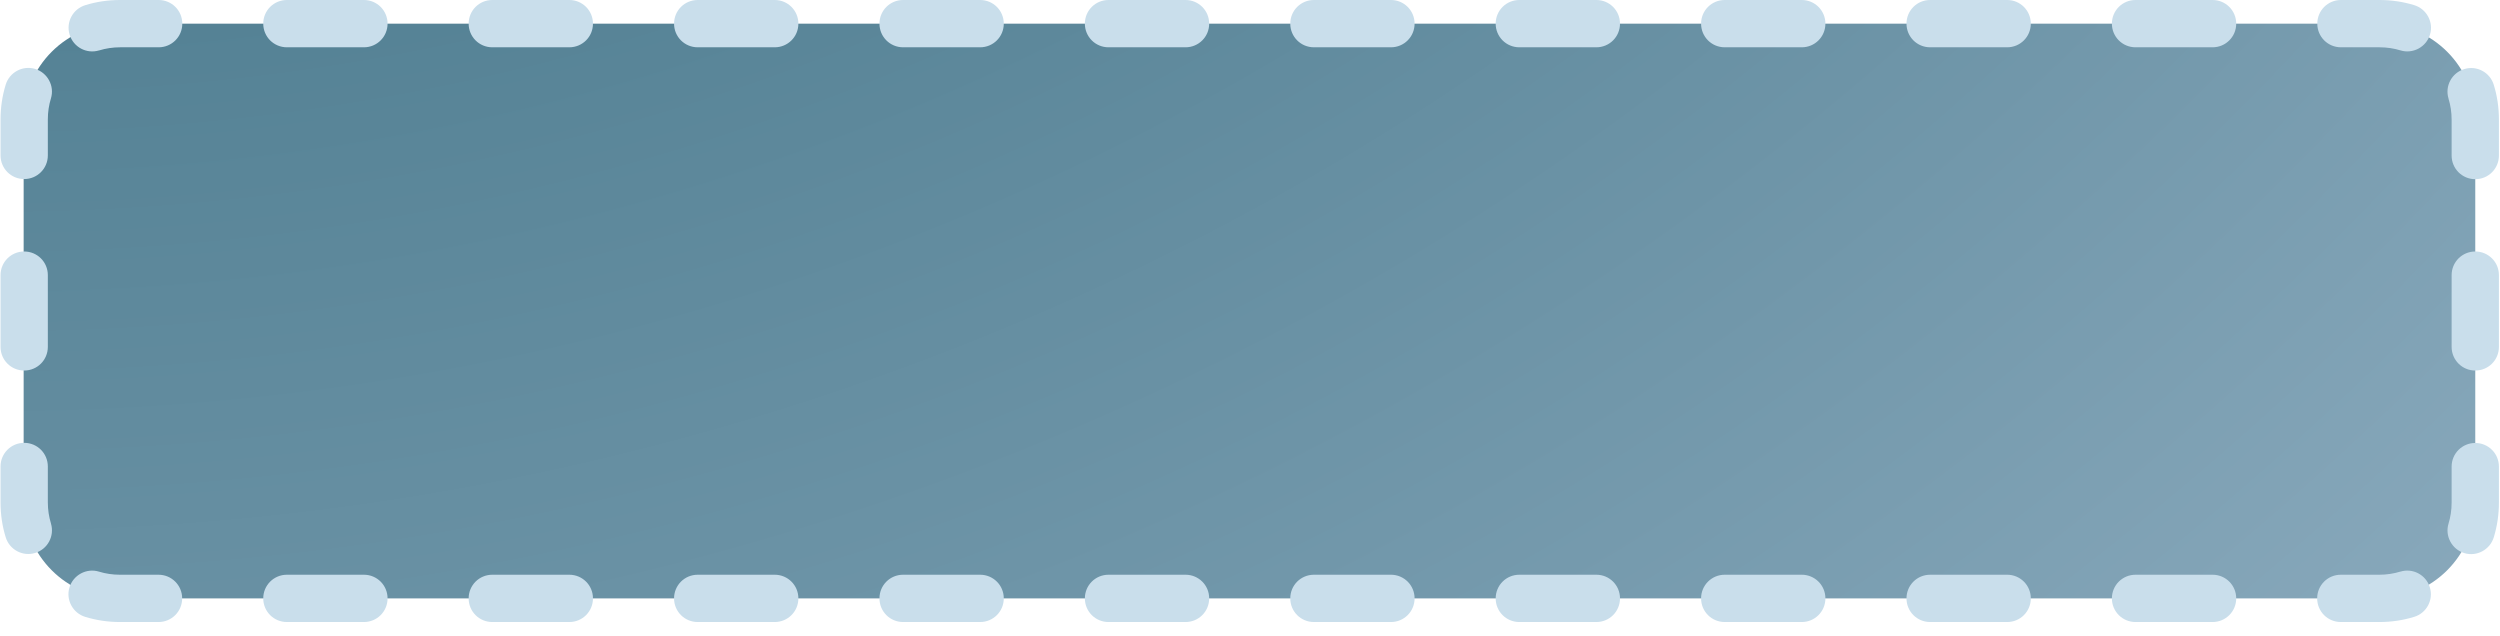
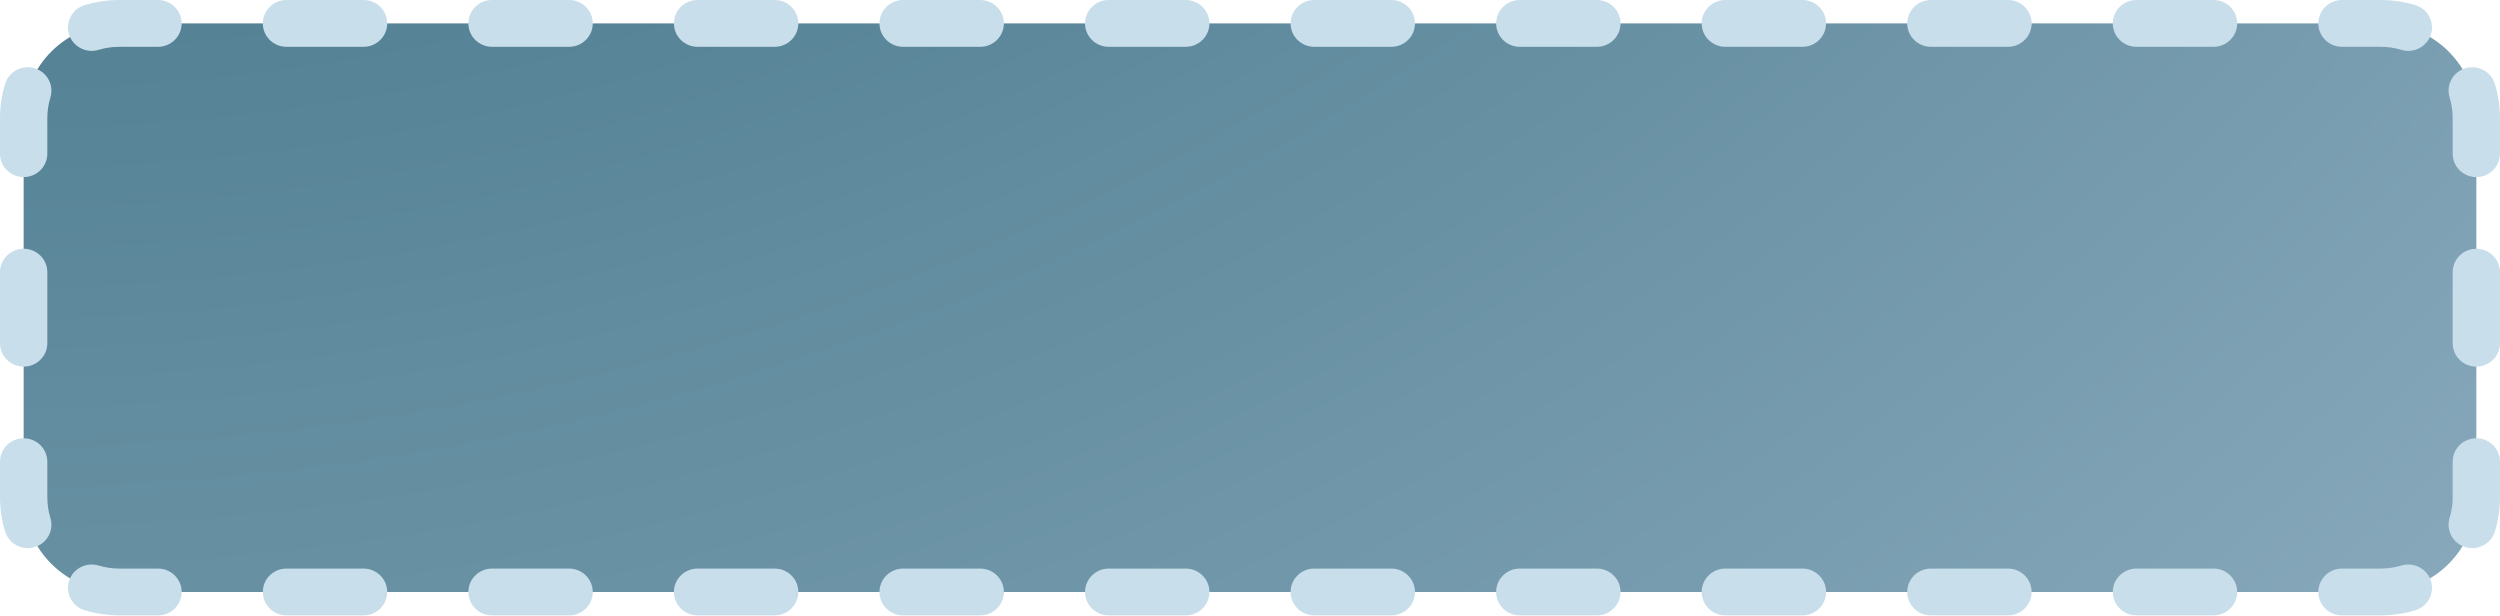
- <svg xmlns="http://www.w3.org/2000/svg" width="100%" height="100%" viewBox="0 0 185 47" version="1.1" xml:space="preserve" style="fill-rule:evenodd;clip-rule:evenodd;stroke-linejoin:round;stroke-miterlimit:2;">
-   <path d="M183.17,8.84l0,28.35c0,3.91 -3.18,7.09 -7.09,7.09l-167.24,0c-3.91,0 -7.09,-3.18 -7.09,-7.09l0,-28.35c0,-3.91 3.18,-7.09 7.09,-7.09l167.24,0c3.91,0 7.09,3.18 7.09,7.09Z" style="fill:url(#_Radial1);" />
-   <path d="M181.19,7.29c-0.28,-0.92 0.24,-1.9 1.17,-2.18c0.92,-0.28 1.9,0.24 2.18,1.17c0.25,0.81 0.38,1.67 0.38,2.57l0,2.66c0,0.97 -0.78,1.75 -1.75,1.75c-0.97,0 -1.75,-0.78 -1.75,-1.75l0,-2.66c0,-0.54 -0.08,-1.06 -0.23,-1.55Zm0.23,13.07c0,-0.97 0.78,-1.75 1.75,-1.75c0.97,0 1.75,0.78 1.75,1.75l0,5.31c0,0.97 -0.78,1.75 -1.75,1.75c-0.97,0 -1.75,-0.78 -1.75,-1.75l-0,-5.31Zm0,14.17c0,-0.97 0.78,-1.75 1.75,-1.75c0.97,0 1.75,0.78 1.75,1.75l0,2.66c0,0.89 -0.13,1.75 -0.38,2.57c-0.28,0.92 -1.26,1.45 -2.18,1.17c-0.92,-0.28 -1.45,-1.26 -1.17,-2.18c0.15,-0.49 0.23,-1.01 0.23,-1.55l0,-2.66Zm-3.79,7.77c0.92,-0.28 1.9,0.24 2.18,1.17c0.28,0.92 -0.24,1.9 -1.17,2.18c-0.81,0.25 -1.67,0.38 -2.57,0.38l-2.85,-0c-0.97,-0 -1.75,-0.78 -1.75,-1.75c0,-0.97 0.78,-1.75 1.75,-1.75l2.85,0c0.54,0 1.06,-0.08 1.55,-0.23Zm-13.9,0.23c0.97,0 1.75,0.78 1.75,1.75c0,0.97 -0.78,1.75 -1.75,1.75l-5.7,0c-0.97,0 -1.75,-0.78 -1.75,-1.75c0,-0.97 0.78,-1.75 1.75,-1.75l5.7,0Zm-15.2,0c0.97,0 1.75,0.78 1.75,1.75c0,0.97 -0.78,1.75 -1.75,1.75l-5.7,0c-0.97,0 -1.75,-0.78 -1.75,-1.75c0,-0.97 0.78,-1.75 1.75,-1.75l5.7,0Zm-15.2,0c0.97,0 1.75,0.78 1.75,1.75c0,0.97 -0.78,1.75 -1.75,1.75l-5.7,0c-0.97,0 -1.75,-0.78 -1.75,-1.75c0,-0.97 0.78,-1.75 1.75,-1.75l5.7,-0Zm-15.2,0c0.97,0 1.75,0.78 1.75,1.75c0,0.97 -0.78,1.75 -1.75,1.75l-5.7,-0c-0.97,-0 -1.75,-0.78 -1.75,-1.75c0,-0.97 0.78,-1.75 1.75,-1.75l5.7,0Zm-15.2,0c0.97,0 1.75,0.78 1.75,1.75c0,0.97 -0.78,1.75 -1.75,1.75l-5.7,0c-0.97,0 -1.75,-0.78 -1.75,-1.75c0,-0.97 0.78,-1.75 1.75,-1.75l5.7,0Zm-15.2,0c0.97,0 1.75,0.78 1.75,1.75c0,0.97 -0.78,1.75 -1.75,1.75l-5.7,-0c-0.97,-0 -1.75,-0.78 -1.75,-1.75c0,-0.97 0.78,-1.75 1.75,-1.75l5.7,0Zm-15.2,0c0.97,0 1.75,0.78 1.75,1.75c0,0.97 -0.78,1.75 -1.75,1.75l-5.7,0c-0.97,0 -1.75,-0.78 -1.75,-1.75c0,-0.97 0.78,-1.75 1.75,-1.75l5.7,0Zm-15.2,0c0.97,0 1.75,0.78 1.75,1.75c0,0.97 -0.78,1.75 -1.75,1.75l-5.7,-0c-0.97,-0 -1.75,-0.78 -1.75,-1.75c0,-0.97 0.78,-1.75 1.75,-1.75l5.7,0Zm-15.2,0c0.97,0 1.75,0.78 1.75,1.75c0,0.97 -0.78,1.75 -1.75,1.75l-5.7,0c-0.97,0 -1.75,-0.78 -1.75,-1.75c0,-0.97 0.78,-1.75 1.75,-1.75l5.7,-0Zm-15.2,-0c0.97,0 1.75,0.78 1.75,1.75c0,0.97 -0.78,1.75 -1.75,1.75l-5.7,0c-0.97,-0 -1.75,-0.78 -1.75,-1.75c0,-0.97 0.78,-1.75 1.75,-1.75l5.7,0Zm-15.2,0c0.97,-0 1.75,0.78 1.75,1.75c0,0.97 -0.78,1.75 -1.75,1.75l-2.85,0c-0.89,0 -1.75,-0.13 -2.57,-0.38c-0.92,-0.28 -1.45,-1.26 -1.17,-2.18c0.28,-0.92 1.26,-1.45 2.18,-1.17c0.49,0.15 1.01,0.23 1.55,0.23l2.85,-0Zm-7.96,-3.79c0.28,0.92 -0.24,1.9 -1.17,2.18c-0.92,0.28 -1.9,-0.24 -2.18,-1.17c-0.25,-0.81 -0.38,-1.67 -0.38,-2.57l0,-2.66c0,-0.97 0.78,-1.75 1.75,-1.75c0.97,0 1.75,0.78 1.75,1.75l0,2.66c0,0.54 0.08,1.06 0.23,1.55Zm-0.23,-13.07c0,0.97 -0.78,1.75 -1.75,1.75c-0.97,0 -1.75,-0.78 -1.75,-1.75l0,-5.31c0,-0.97 0.78,-1.75 1.75,-1.75c0.97,0 1.75,0.78 1.75,1.75l0,5.31Zm0,-14.17c0,0.97 -0.78,1.75 -1.75,1.75c-0.97,0 -1.75,-0.78 -1.75,-1.75l0,-2.66c0,-0.89 0.13,-1.75 0.38,-2.57c0.28,-0.92 1.26,-1.45 2.18,-1.17c0.92,0.28 1.45,1.26 1.17,2.18c-0.15,0.49 -0.23,1.01 -0.23,1.55l0,2.66Zm3.79,-7.77c-0.92,0.28 -1.9,-0.24 -2.18,-1.17c-0.28,-0.92 0.24,-1.9 1.17,-2.18c0.81,-0.25 1.67,-0.38 2.57,-0.38l2.85,0c0.97,0 1.75,0.78 1.75,1.75c0,0.97 -0.78,1.75 -1.75,1.75l-2.85,0c-0.54,0 -1.06,0.08 -1.55,0.23Zm13.9,-0.23c-0.97,0 -1.75,-0.78 -1.75,-1.75c0,-0.97 0.78,-1.75 1.75,-1.75l5.7,0c0.97,0 1.75,0.78 1.75,1.75c0,0.97 -0.78,1.75 -1.75,1.75l-5.7,-0Zm15.2,0c-0.97,0 -1.75,-0.78 -1.75,-1.75c0,-0.97 0.78,-1.75 1.75,-1.75l5.7,0c0.97,0 1.75,0.78 1.75,1.75c0,0.97 -0.78,1.75 -1.75,1.75l-5.7,0Zm15.2,0c-0.97,0 -1.75,-0.78 -1.75,-1.75c0,-0.97 0.78,-1.75 1.75,-1.75l5.7,0c0.97,0 1.75,0.78 1.75,1.75c0,0.97 -0.78,1.75 -1.75,1.75l-5.7,-0Zm15.2,0c-0.97,0 -1.75,-0.78 -1.75,-1.75c0,-0.97 0.78,-1.75 1.75,-1.75l5.7,0c0.97,-0 1.75,0.78 1.75,1.75c0,0.97 -0.78,1.75 -1.75,1.75l-5.7,0Zm15.2,0c-0.97,0 -1.75,-0.78 -1.75,-1.75c0,-0.97 0.78,-1.75 1.75,-1.75l5.7,0c0.97,0 1.75,0.78 1.75,1.75c0,0.97 -0.78,1.75 -1.75,1.75l-5.7,0Zm15.2,-0c-0.97,0 -1.75,-0.78 -1.75,-1.75c0,-0.97 0.78,-1.75 1.75,-1.75l5.7,0c0.97,0 1.75,0.78 1.75,1.75c0,0.97 -0.78,1.75 -1.75,1.75l-5.7,0Zm15.2,0c-0.97,0 -1.75,-0.78 -1.75,-1.75c0,-0.97 0.78,-1.75 1.75,-1.75l5.7,0c0.97,0 1.75,0.78 1.75,1.75c0,0.97 -0.78,1.75 -1.75,1.75l-5.7,-0Zm15.2,0c-0.97,0 -1.75,-0.78 -1.75,-1.75c0,-0.97 0.78,-1.75 1.75,-1.75l5.7,0c0.97,0 1.75,0.78 1.75,1.75c0,0.97 -0.78,1.75 -1.75,1.75l-5.7,0Zm15.2,0c-0.97,0 -1.75,-0.78 -1.75,-1.75c0,-0.97 0.78,-1.75 1.75,-1.75l5.7,0c0.97,0 1.75,0.78 1.75,1.75c0,0.97 -0.78,1.75 -1.75,1.75l-5.7,0Zm15.2,0c-0.97,0 -1.75,-0.78 -1.75,-1.75c0,-0.97 0.78,-1.75 1.75,-1.75l5.7,-0c0.97,-0 1.75,0.78 1.75,1.75c0,0.97 -0.78,1.75 -1.75,1.75l-5.7,0Zm15.2,-0c-0.97,-0 -1.75,-0.78 -1.75,-1.75c0,-0.97 0.78,-1.75 1.75,-1.75l2.85,0c0.89,0 1.75,0.13 2.57,0.38c0.92,0.28 1.45,1.26 1.17,2.18c-0.28,0.92 -1.26,1.45 -2.18,1.17c-0.49,-0.15 -1.01,-0.23 -1.55,-0.23l-2.85,-0Z" style="fill:#c9deeb;" />
+ <svg xmlns="http://www.w3.org/2000/svg" width="100%" height="100%" viewBox="0 0 65 16" version="1.1" xml:space="preserve" style="fill-rule:evenodd;clip-rule:evenodd;stroke-linejoin:round;stroke-miterlimit:2;">
+   <g transform="matrix(0.084362,0,0,0.083442,-0.000084,0.000083)">
+     <path d="M763.197,36.819l0,118.11c0,16.297 -13.231,29.528 -29.528,29.528l-696.85,0c-16.297,0 -29.528,-13.231 -29.528,-29.528l0,-118.11c0,-16.297 13.231,-29.528 29.528,-29.528l696.85,0c16.297,0 29.528,13.231 29.528,29.528Z" style="fill:url(#_Radial1);" />
+     <path d="M754.954,30.363c-1.168,-3.851 1.01,-7.926 4.861,-9.094c3.851,-1.168 7.926,1.01 9.094,4.861c1.026,3.383 1.58,6.972 1.58,10.689l0,11.073c0,4.024 -3.267,7.292 -7.292,7.292c-4.024,0 -7.292,-3.267 -7.292,-7.292l0,-11.073c0,-2.245 -0.332,-4.412 -0.952,-6.456Zm0.952,54.438c0,-4.024 3.267,-7.292 7.292,-7.292c4.024,0 7.292,3.267 7.292,7.292l0,22.146c0,4.024 -3.267,7.292 -7.292,7.292c-4.024,0 -7.292,-3.267 -7.292,-7.292l-0,-22.146Zm0,59.055c0,-4.024 3.267,-7.292 7.292,-7.292c4.024,0 7.292,3.267 7.292,7.292l0,11.073c0,3.717 -0.553,7.306 -1.58,10.689c-1.168,3.851 -5.243,6.029 -9.094,4.861c-3.851,-1.168 -6.029,-5.243 -4.861,-9.094c0.62,-2.043 0.952,-4.211 0.952,-6.456l0,-11.073Zm-15.78,32.357c3.851,-1.168 7.926,1.01 9.094,4.861c1.168,3.851 -1.01,7.926 -4.861,9.094c-3.383,1.026 -6.972,1.58 -10.689,1.58l-11.878,-0c-4.024,-0 -7.292,-3.267 -7.292,-7.292c0,-4.024 3.267,-7.292 7.292,-7.292l11.878,0c2.245,0 4.412,-0.332 6.456,-0.952Zm-57.927,0.952c4.024,0 7.292,3.267 7.292,7.292c0,4.024 -3.267,7.292 -7.292,7.292l-23.756,0c-4.024,0 -7.292,-3.267 -7.292,-7.292c0,-4.024 3.267,-7.292 7.292,-7.292l23.756,0Zm-63.35,0c4.024,0 7.292,3.267 7.292,7.292c0,4.024 -3.267,7.292 -7.292,7.292l-23.756,0c-4.024,0 -7.292,-3.267 -7.292,-7.292c0,-4.024 3.267,-7.292 7.292,-7.292l23.756,0Zm-63.351,0c4.024,0 7.292,3.267 7.292,7.292c0,4.024 -3.267,7.292 -7.292,7.292l-23.756,0c-4.024,0 -7.292,-3.267 -7.292,-7.292c0,-4.024 3.267,-7.292 7.292,-7.292l23.756,-0Zm-63.349,0c4.024,0 7.292,3.267 7.292,7.292c0,4.024 -3.267,7.292 -7.292,7.292l-23.757,-0c-4.024,-0 -7.292,-3.267 -7.292,-7.292c0,-4.024 3.267,-7.292 7.292,-7.292l23.757,0Zm-63.35,0c4.024,0 7.292,3.267 7.292,7.292c0,4.024 -3.267,7.292 -7.292,7.292l-23.756,0c-4.024,0 -7.292,-3.267 -7.292,-7.292c0,-4.024 3.267,-7.292 7.292,-7.292l23.756,0Zm-63.351,0c4.024,0 7.292,3.267 7.292,7.292c0,4.024 -3.267,7.292 -7.292,7.292l-23.756,-0c-4.024,-0 -7.292,-3.267 -7.292,-7.292c0,-4.024 3.267,-7.292 7.292,-7.292l23.756,0Zm-63.349,0c4.024,0 7.292,3.267 7.292,7.292c0,4.024 -3.267,7.292 -7.292,7.292l-23.756,0c-4.024,0 -7.292,-3.267 -7.292,-7.292c0,-4.024 3.267,-7.292 7.292,-7.292l23.756,0Zm-63.351,0c4.024,0 7.292,3.267 7.292,7.292c0,4.024 -3.267,7.292 -7.292,7.292l-23.756,-0c-4.024,-0 -7.292,-3.267 -7.292,-7.292c0,-4.024 3.267,-7.292 7.292,-7.292l23.756,0Zm-63.35,0c4.024,0 7.292,3.267 7.292,7.292c0,4.024 -3.267,7.292 -7.292,7.292l-23.756,0c-4.024,0 -7.292,-3.267 -7.292,-7.292c0,-4.024 3.267,-7.292 7.292,-7.292l23.756,-0Zm-63.35,-0c4.024,0 7.292,3.267 7.292,7.292c0,4.024 -3.267,7.292 -7.292,7.292l-23.756,0c-4.024,-0 -7.292,-3.267 -7.292,-7.292c0,-4.024 3.267,-7.292 7.292,-7.292l23.756,0Zm-63.349,0c4.024,-0 7.292,3.267 7.292,7.292c0,4.024 -3.267,7.292 -7.292,7.292l-11.878,0c-3.717,0 -7.306,-0.553 -10.689,-1.58c-3.851,-1.168 -6.029,-5.243 -4.861,-9.094c1.168,-3.851 5.243,-6.029 9.094,-4.861c2.043,0.62 4.211,0.952 6.456,0.952l11.878,-0Zm-33.162,-15.78c1.168,3.851 -1.01,7.926 -4.861,9.094c-3.851,1.168 -7.926,-1.01 -9.094,-4.861c-1.026,-3.383 -1.58,-6.972 -1.58,-10.689l0,-11.073c0,-4.024 3.267,-7.292 7.292,-7.292c4.024,0 7.292,3.267 7.292,7.292l0,11.073c0,2.245 0.332,4.412 0.952,6.456Zm-0.952,-54.438c0,4.024 -3.267,7.292 -7.292,7.292c-4.024,0 -7.292,-3.267 -7.292,-7.292l0,-22.146c0,-4.024 3.267,-7.292 7.292,-7.292c4.024,0 7.292,3.267 7.292,7.292l0,22.146Zm0,-59.055c0,4.024 -3.267,7.292 -7.292,7.292c-4.024,0 -7.292,-3.267 -7.292,-7.292l0,-11.073c0,-3.717 0.553,-7.306 1.58,-10.689c1.168,-3.851 5.243,-6.029 9.094,-4.861c3.851,1.168 6.029,5.243 4.861,9.094c-0.62,2.043 -0.952,4.211 -0.952,6.456l0,11.073Zm15.78,-32.357c-3.851,1.168 -7.926,-1.01 -9.094,-4.861c-1.168,-3.851 1.01,-7.926 4.861,-9.094c3.383,-1.026 6.972,-1.58 10.689,-1.58l11.878,0c4.024,0 7.292,3.267 7.292,7.292c0,4.024 -3.267,7.292 -7.292,7.292l-11.878,0c-2.245,0 -4.412,0.332 -6.456,0.952Zm57.927,-0.952c-4.024,0 -7.292,-3.267 -7.292,-7.292c0,-4.024 3.267,-7.292 7.292,-7.292l23.756,0c4.024,0 7.292,3.267 7.292,7.292c0,4.024 -3.267,7.292 -7.292,7.292l-23.756,-0Zm63.35,0c-4.024,0 -7.292,-3.267 -7.292,-7.292c0,-4.024 3.267,-7.292 7.292,-7.292l23.756,0c4.024,0 7.292,3.267 7.292,7.292c0,4.024 -3.267,7.292 -7.292,7.292l-23.756,0Zm63.351,0c-4.024,0 -7.292,-3.267 -7.292,-7.292c0,-4.024 3.267,-7.292 7.292,-7.292l23.756,0c4.024,0 7.292,3.267 7.292,7.292c0,4.024 -3.267,7.292 -7.292,7.292l-23.756,-0Zm63.349,0c-4.024,0 -7.292,-3.267 -7.292,-7.292c0,-4.024 3.267,-7.292 7.292,-7.292l23.757,0c4.024,-0 7.292,3.267 7.292,7.292c0,4.024 -3.267,7.292 -7.292,7.292l-23.757,0Zm63.35,0c-4.024,0 -7.292,-3.267 -7.292,-7.292c0,-4.024 3.267,-7.292 7.292,-7.292l23.756,0c4.024,0 7.292,3.267 7.292,7.292c0,4.024 -3.267,7.292 -7.292,7.292l-23.756,0Zm63.351,-0c-4.024,0 -7.292,-3.267 -7.292,-7.292c0,-4.024 3.267,-7.292 7.292,-7.292l23.756,0c4.024,0 7.292,3.267 7.292,7.292c0,4.024 -3.267,7.292 -7.292,7.292l-23.756,0Zm63.349,0c-4.024,0 -7.292,-3.267 -7.292,-7.292c0,-4.024 3.267,-7.292 7.292,-7.292l23.756,0c4.024,0 7.292,3.267 7.292,7.292c0,4.024 -3.267,7.292 -7.292,7.292l-23.756,-0Zm63.351,0c-4.024,0 -7.292,-3.267 -7.292,-7.292c0,-4.024 3.267,-7.292 7.292,-7.292l23.756,0c4.024,0 7.292,3.267 7.292,7.292c0,4.024 -3.267,7.292 -7.292,7.292l-23.756,0Zm63.35,0c-4.024,0 -7.292,-3.267 -7.292,-7.292c0,-4.024 3.267,-7.292 7.292,-7.292l23.756,0c4.024,0 7.292,3.267 7.292,7.292c0,4.024 -3.267,7.292 -7.292,7.292l-23.756,0Zm63.35,0c-4.024,0 -7.292,-3.267 -7.292,-7.292c0,-4.024 3.267,-7.292 7.292,-7.292l23.756,-0c4.024,-0 7.292,3.267 7.292,7.292c0,4.024 -3.267,7.292 -7.292,7.292l-23.756,0Zm63.349,-0c-4.024,-0 -7.292,-3.267 -7.292,-7.292c0,-4.024 3.267,-7.292 7.292,-7.292l11.878,0c3.717,0 7.306,0.553 10.689,1.58c3.851,1.168 6.029,5.243 4.861,9.094c-1.168,3.851 -5.243,6.029 -9.094,4.861c-2.043,-0.62 -4.211,-0.952 -6.456,-0.952l-11.878,-0Z" style="fill:#c9deeb;" />
+   </g>
  <defs>
-     <radialGradient id="_Radial1" cx="0" cy="0" r="1" gradientUnits="userSpaceOnUse" gradientTransform="matrix(186.3515,207.0136,-208.9099,188.0585,0.332677,-161.1218)">
+     <radialGradient id="_Radial1" cx="0" cy="0" r="1" gradientUnits="userSpaceOnUse" gradientTransform="matrix(776.4646,862.5568,-870.458,783.5772,1.386155,-671.3408)">
      <stop offset="0" style="stop-color:#215c6f;stop-opacity:1" />
      <stop offset="0.43" style="stop-color:#427487;stop-opacity:1" />
      <stop offset="1" style="stop-color:#89a9bc;stop-opacity:1" />
    </radialGradient>
  </defs>
</svg>
